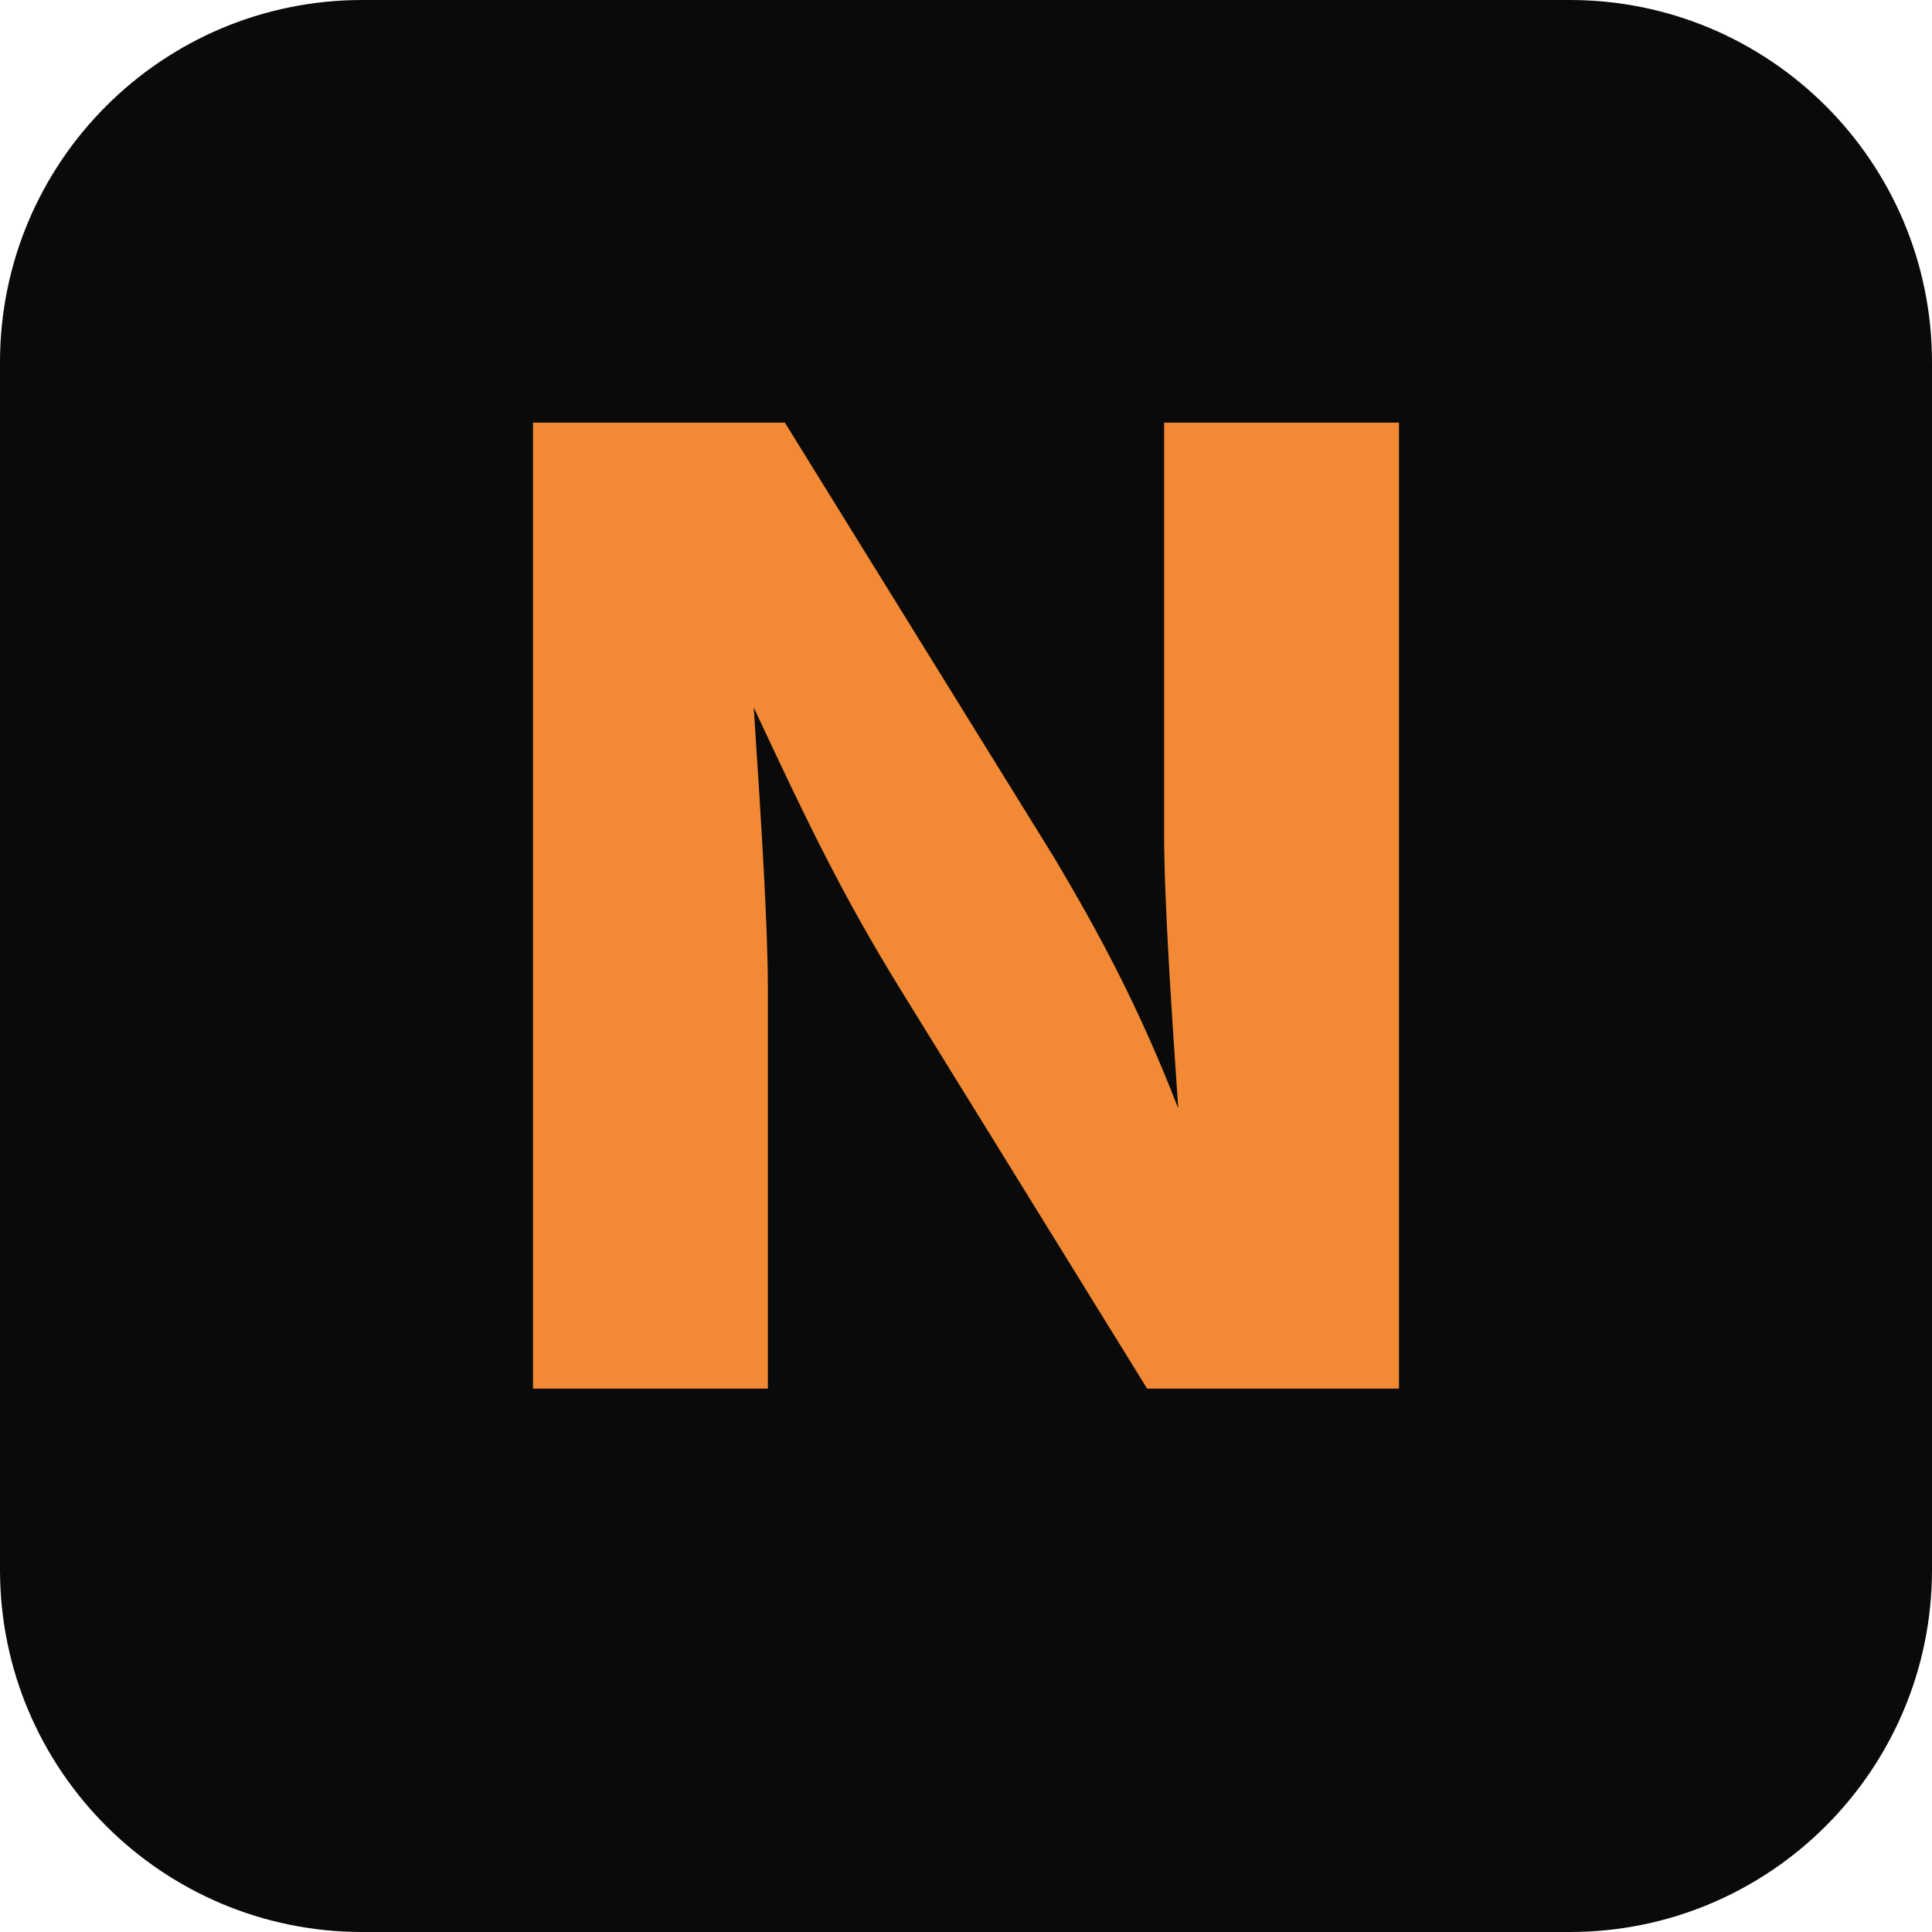
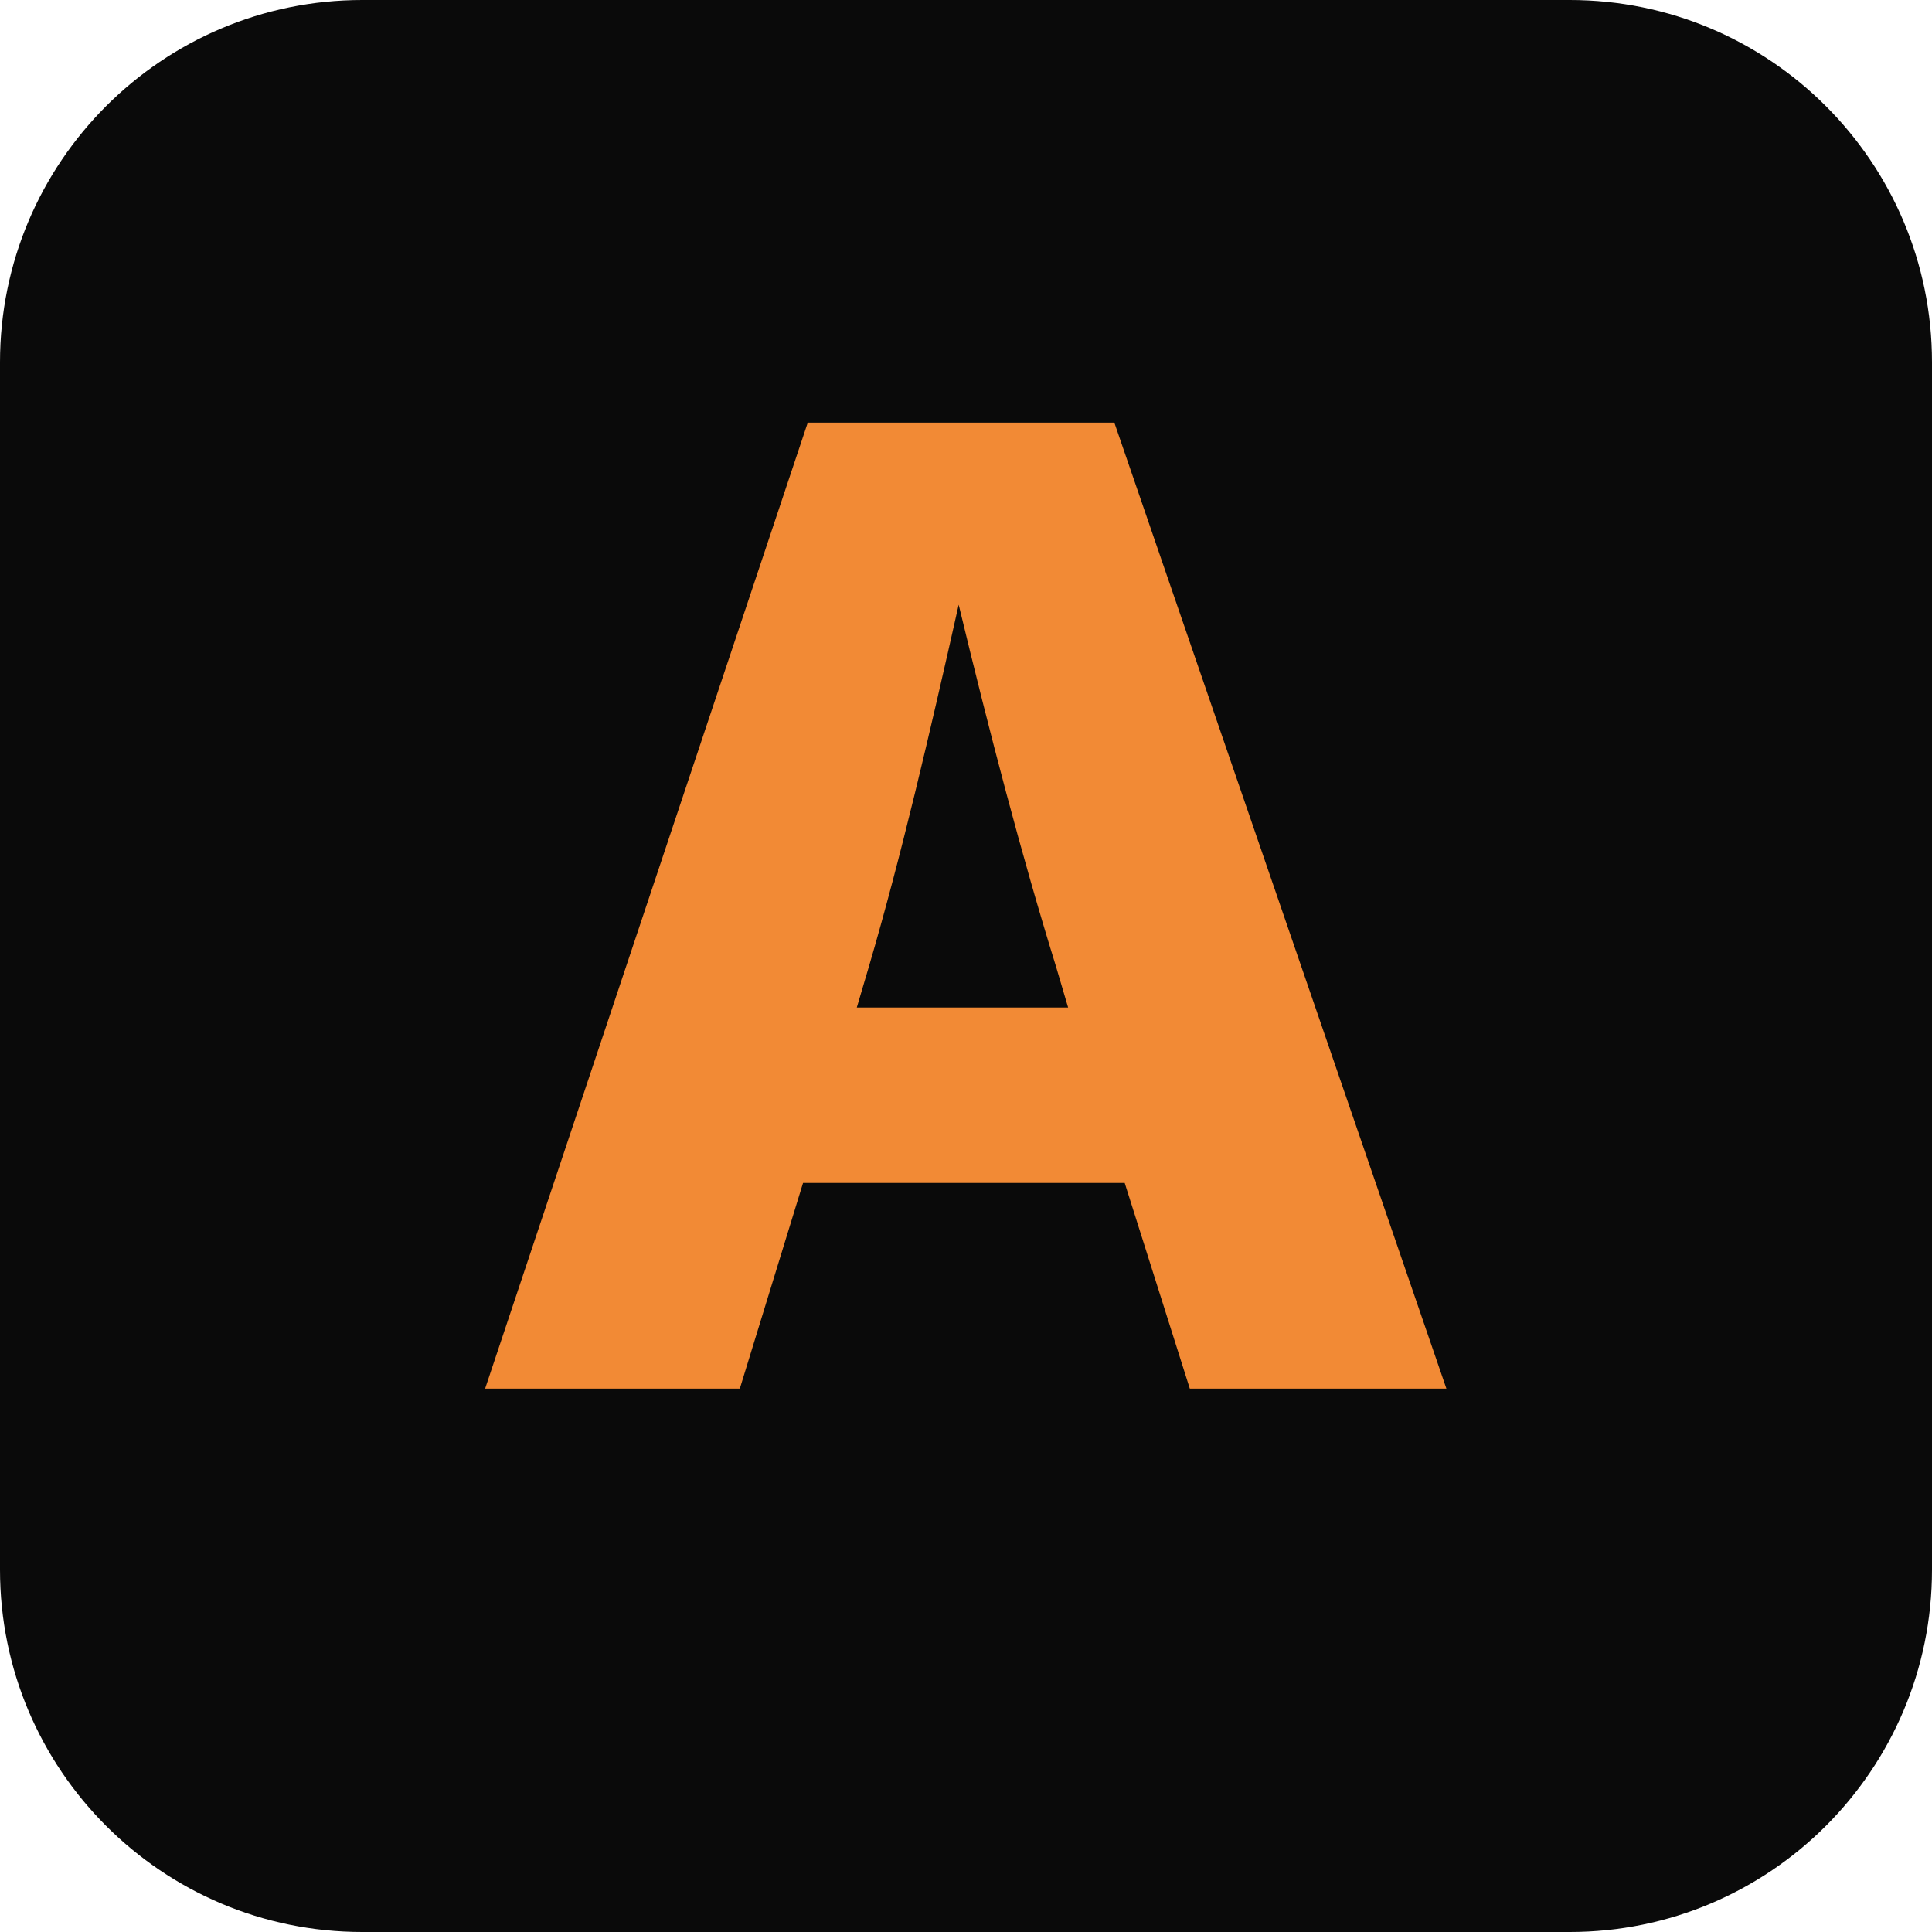
<svg xmlns="http://www.w3.org/2000/svg" width="32" height="32" viewBox="0 0 32 32">
  <rect width="32" height="32" rx="6" fill="#0A0A0A" />
-   <text x="16" y="23" text-anchor="middle" font-family="system-ui, -apple-system, sans-serif" font-weight="800" font-size="22" fill="#F28A35">N</text>
+   <text x="16" y="23" text-anchor="middle" font-family="system-ui, -apple-system, sans-serif" font-weight="800" font-size="22" fill="#F28A35">A</text>
</svg>
